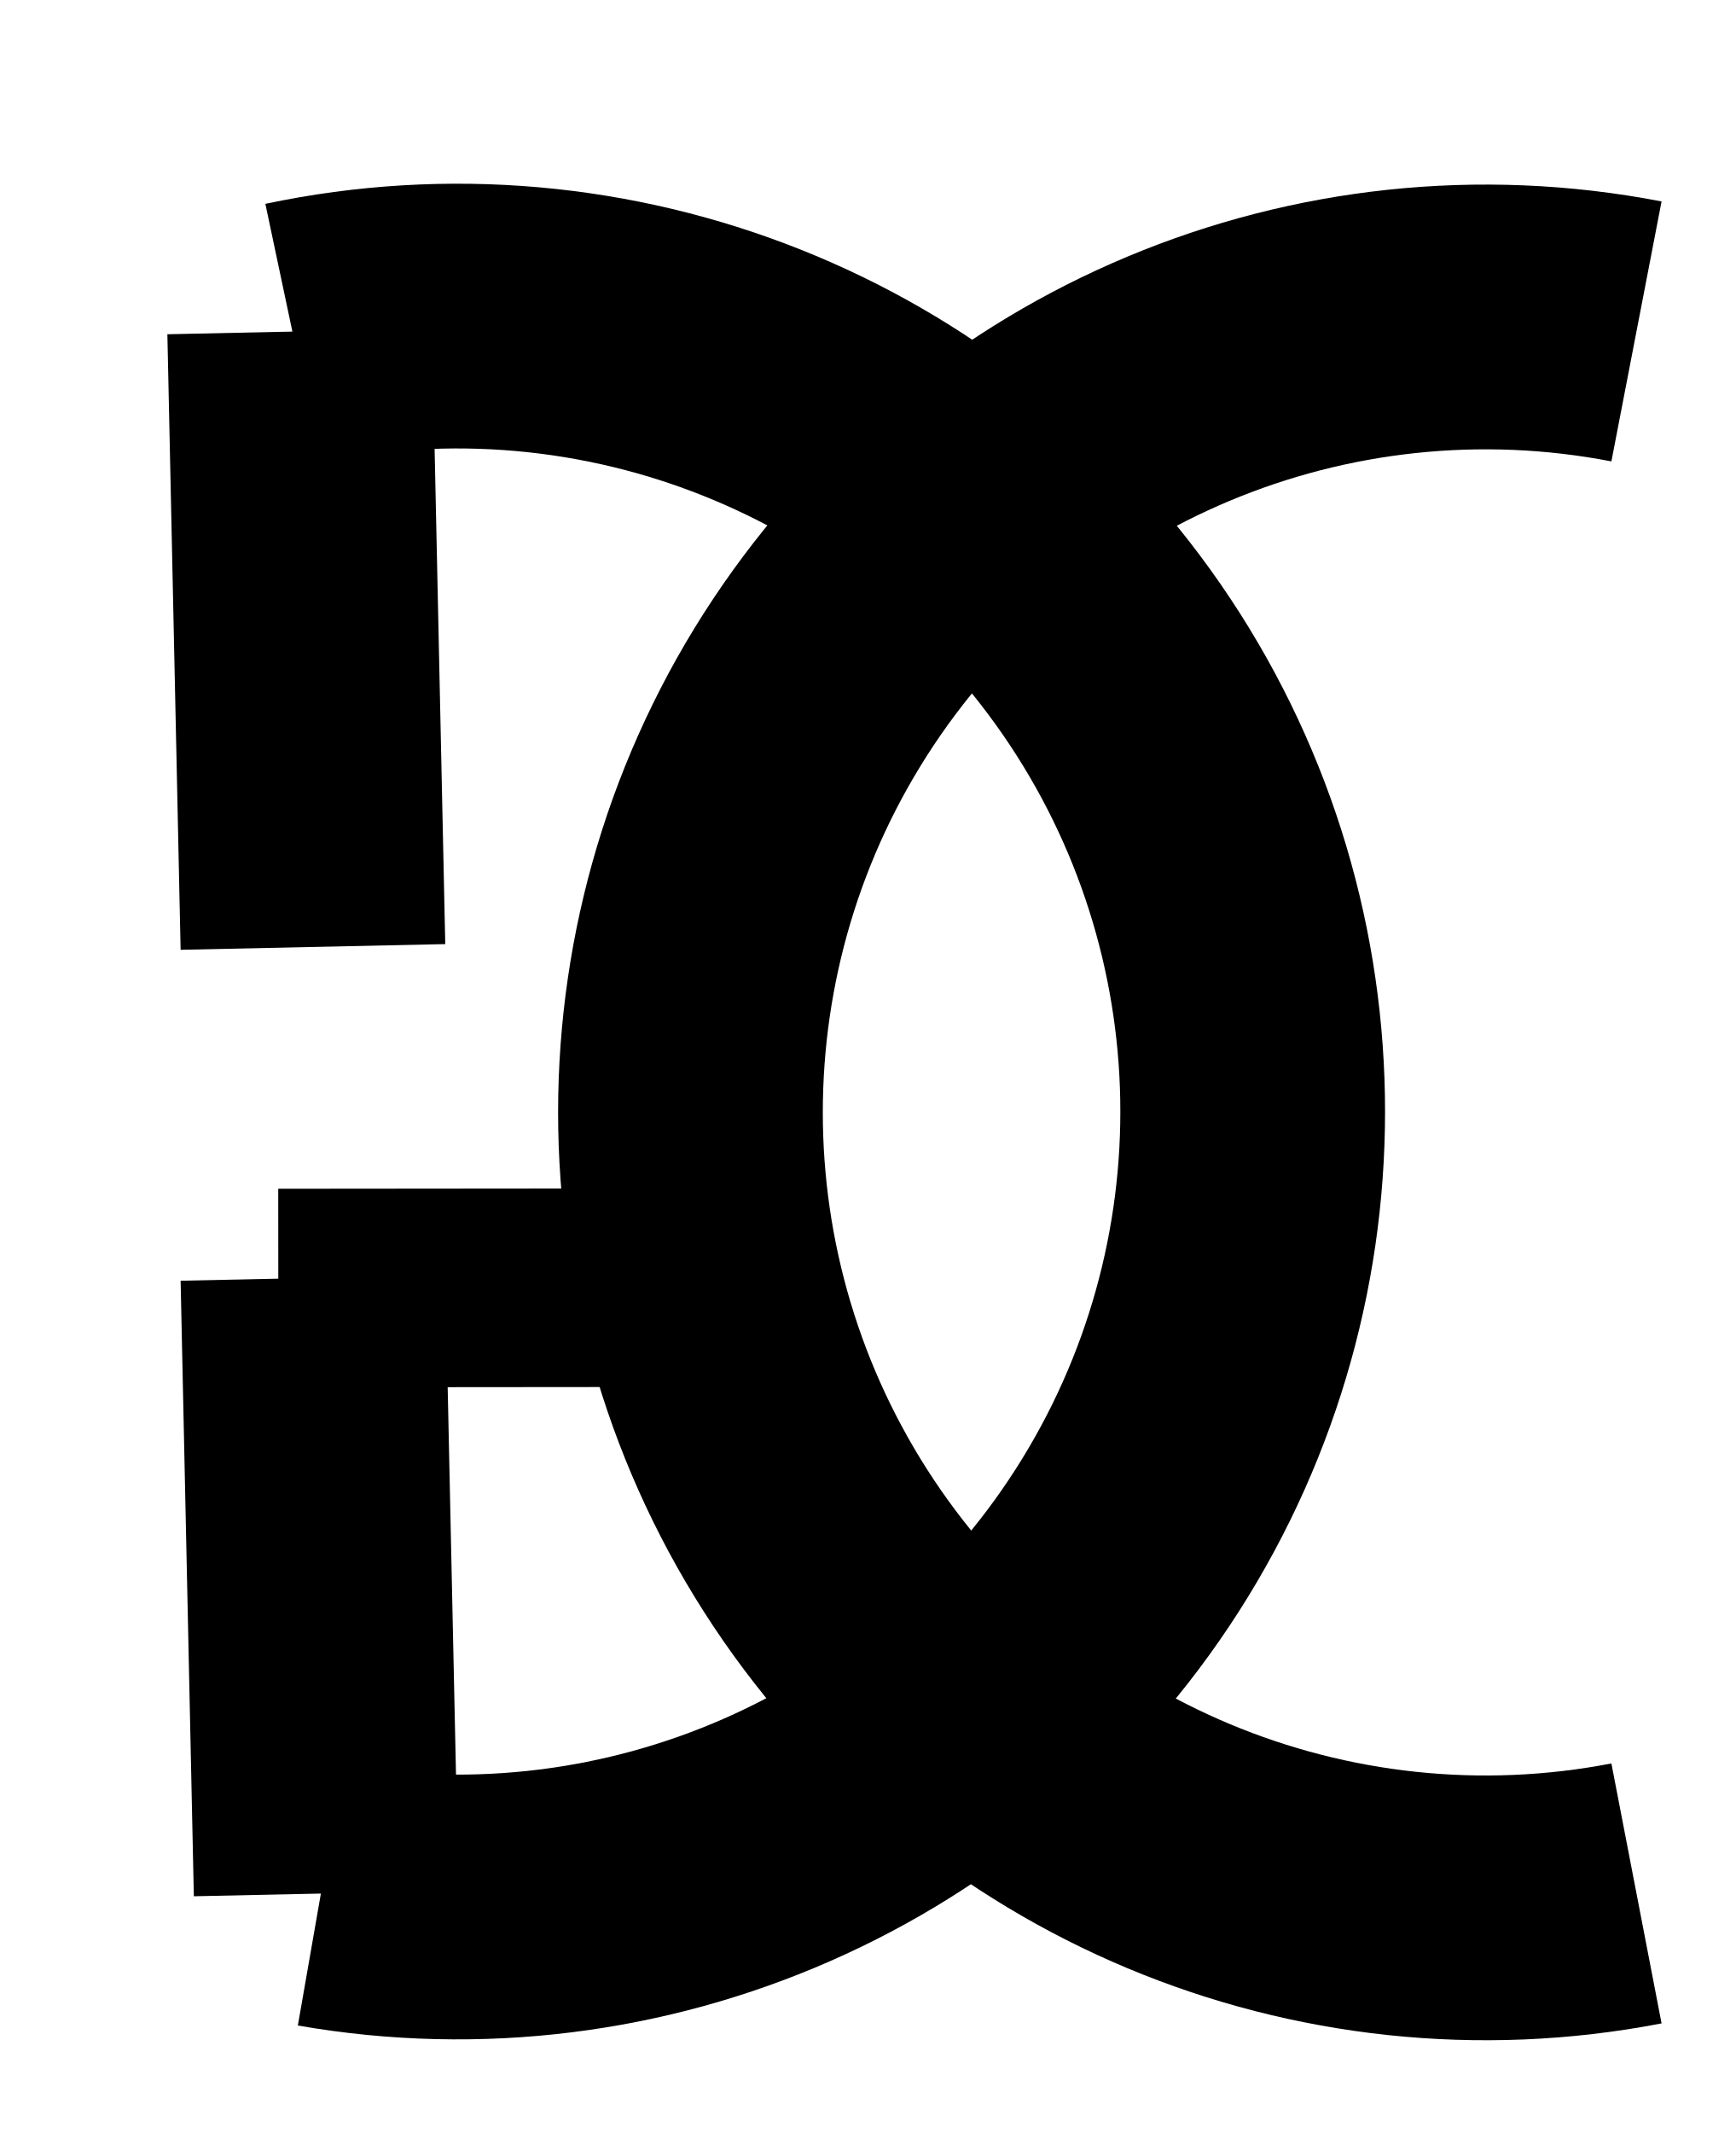
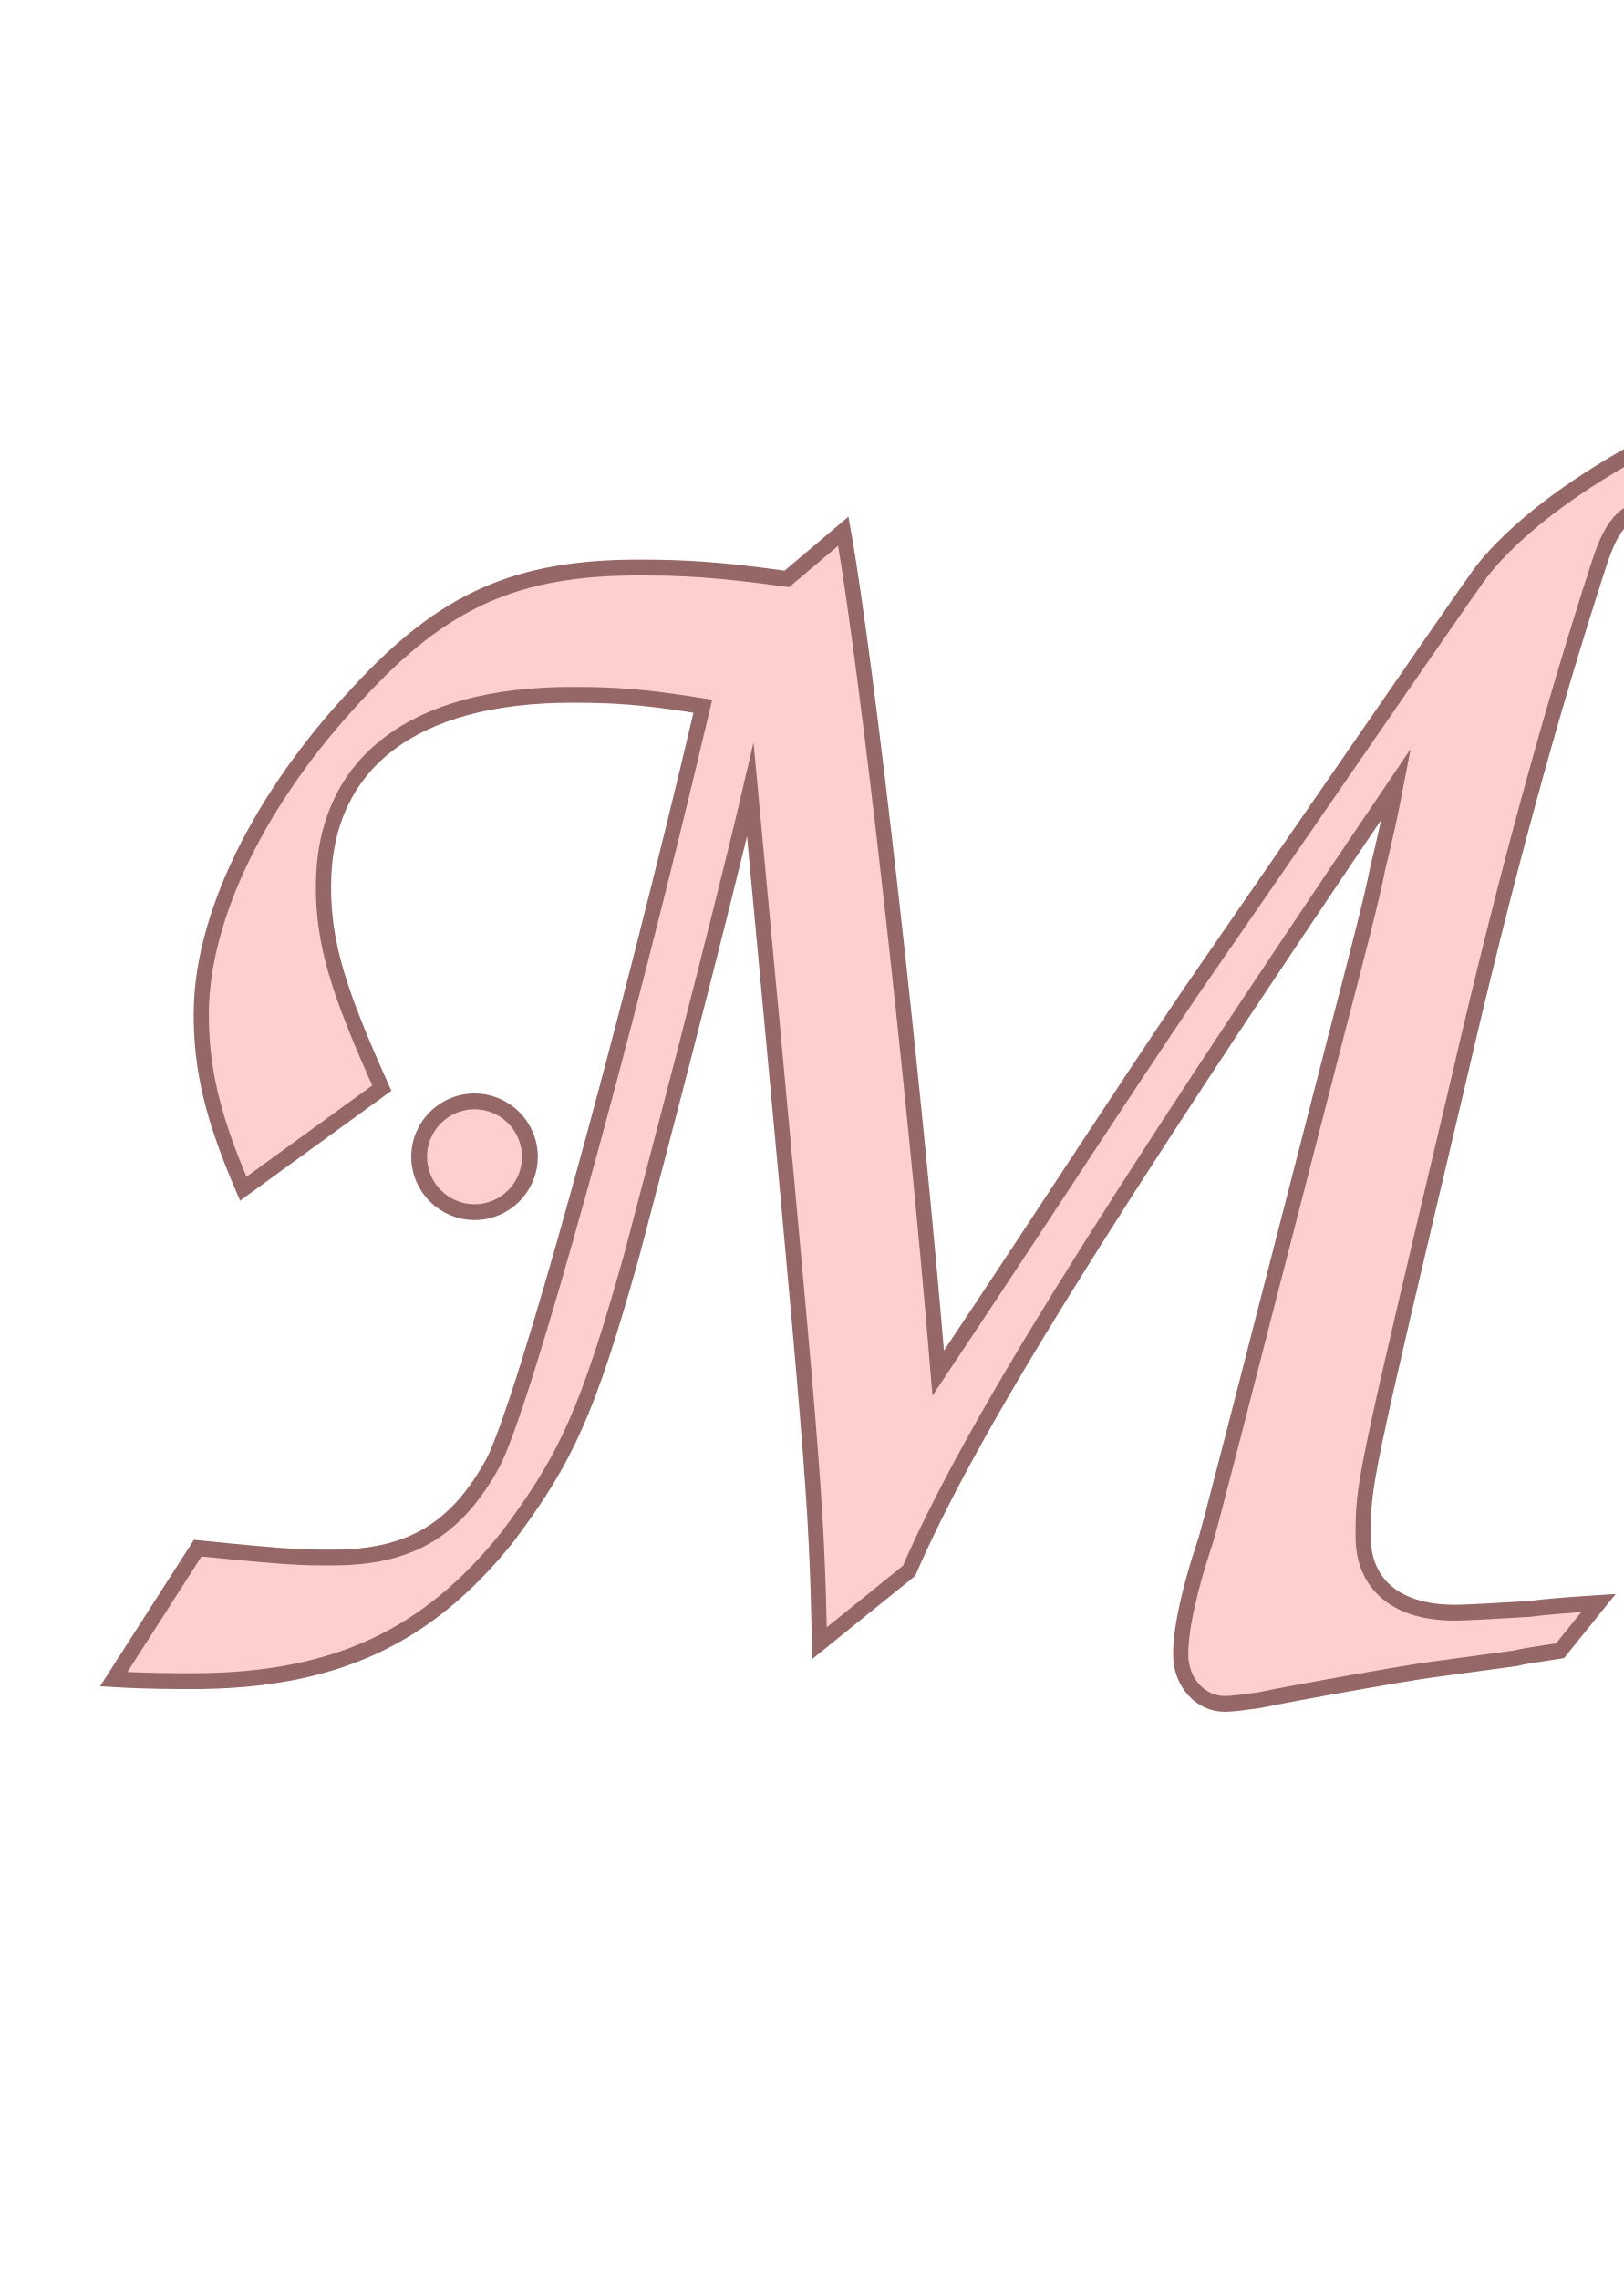
- <svg xmlns="http://www.w3.org/2000/svg" width="407px" height="500px" viewBox="288.875 72.929 262 322.267" preserveAspectRatio="xMidYMid meet">
-   <rect id="svgEditorBackground" x="288.875" y="72.867" width="262" height="322.267" style="stroke: none;fill:none;" />
-   <path d="M536,123a120.178,120.178,0,1,0,0,236" style="fill:none;stroke:black;stroke-width:40px;" id="e1_circleArc" />
-   <path d="M234,119a120.178,120.178,0,1,0,0,236" style="fill:none;stroke:black;stroke-width:40px;" id="e3_circleArc" transform="matrix(-0.999841 0.0178321 -0.0178321 -0.999841 573.245 474.064)" />
-   <line id="e3_line" x1="338" y1="359" x2="336" y2="266" style="stroke:black;fill:none;stroke-width:40px;" />
-   <line id="e2_line" x1="336" y1="216" x2="334" y2="123" style="stroke:black;fill:none;stroke-width:40px;" />
-   <line id="e4_line" x1="385.737" y1="452.222" x2="383.737" y2="359.222" style="stroke:black;fill:none;stroke-width:30px;" transform="matrix(-0.0176179 0.999784 -0.847773 -0.0207769 720.943 -108.725)" />
+ <svg xmlns="http://www.w3.org/2000/svg" id="Layer_1" data-name="Layer 1" viewBox="0 0 102.66 144.12">
+   <defs>
+     <style>.cls-1{font-size:120.13px;font-family:ComicSansMS, Comic Sans MS;}.cls-1,.cls-2{fill:#ffcfcf;stroke:#966767;stroke-miterlimit:10;}</style>
+   </defs>
+   <text class="cls-1" transform="translate(0.5 106.14) scale(0.96 1)">M</text>
+   <circle class="cls-2" cx="30" cy="73.12" r="3.5" />
</svg>
